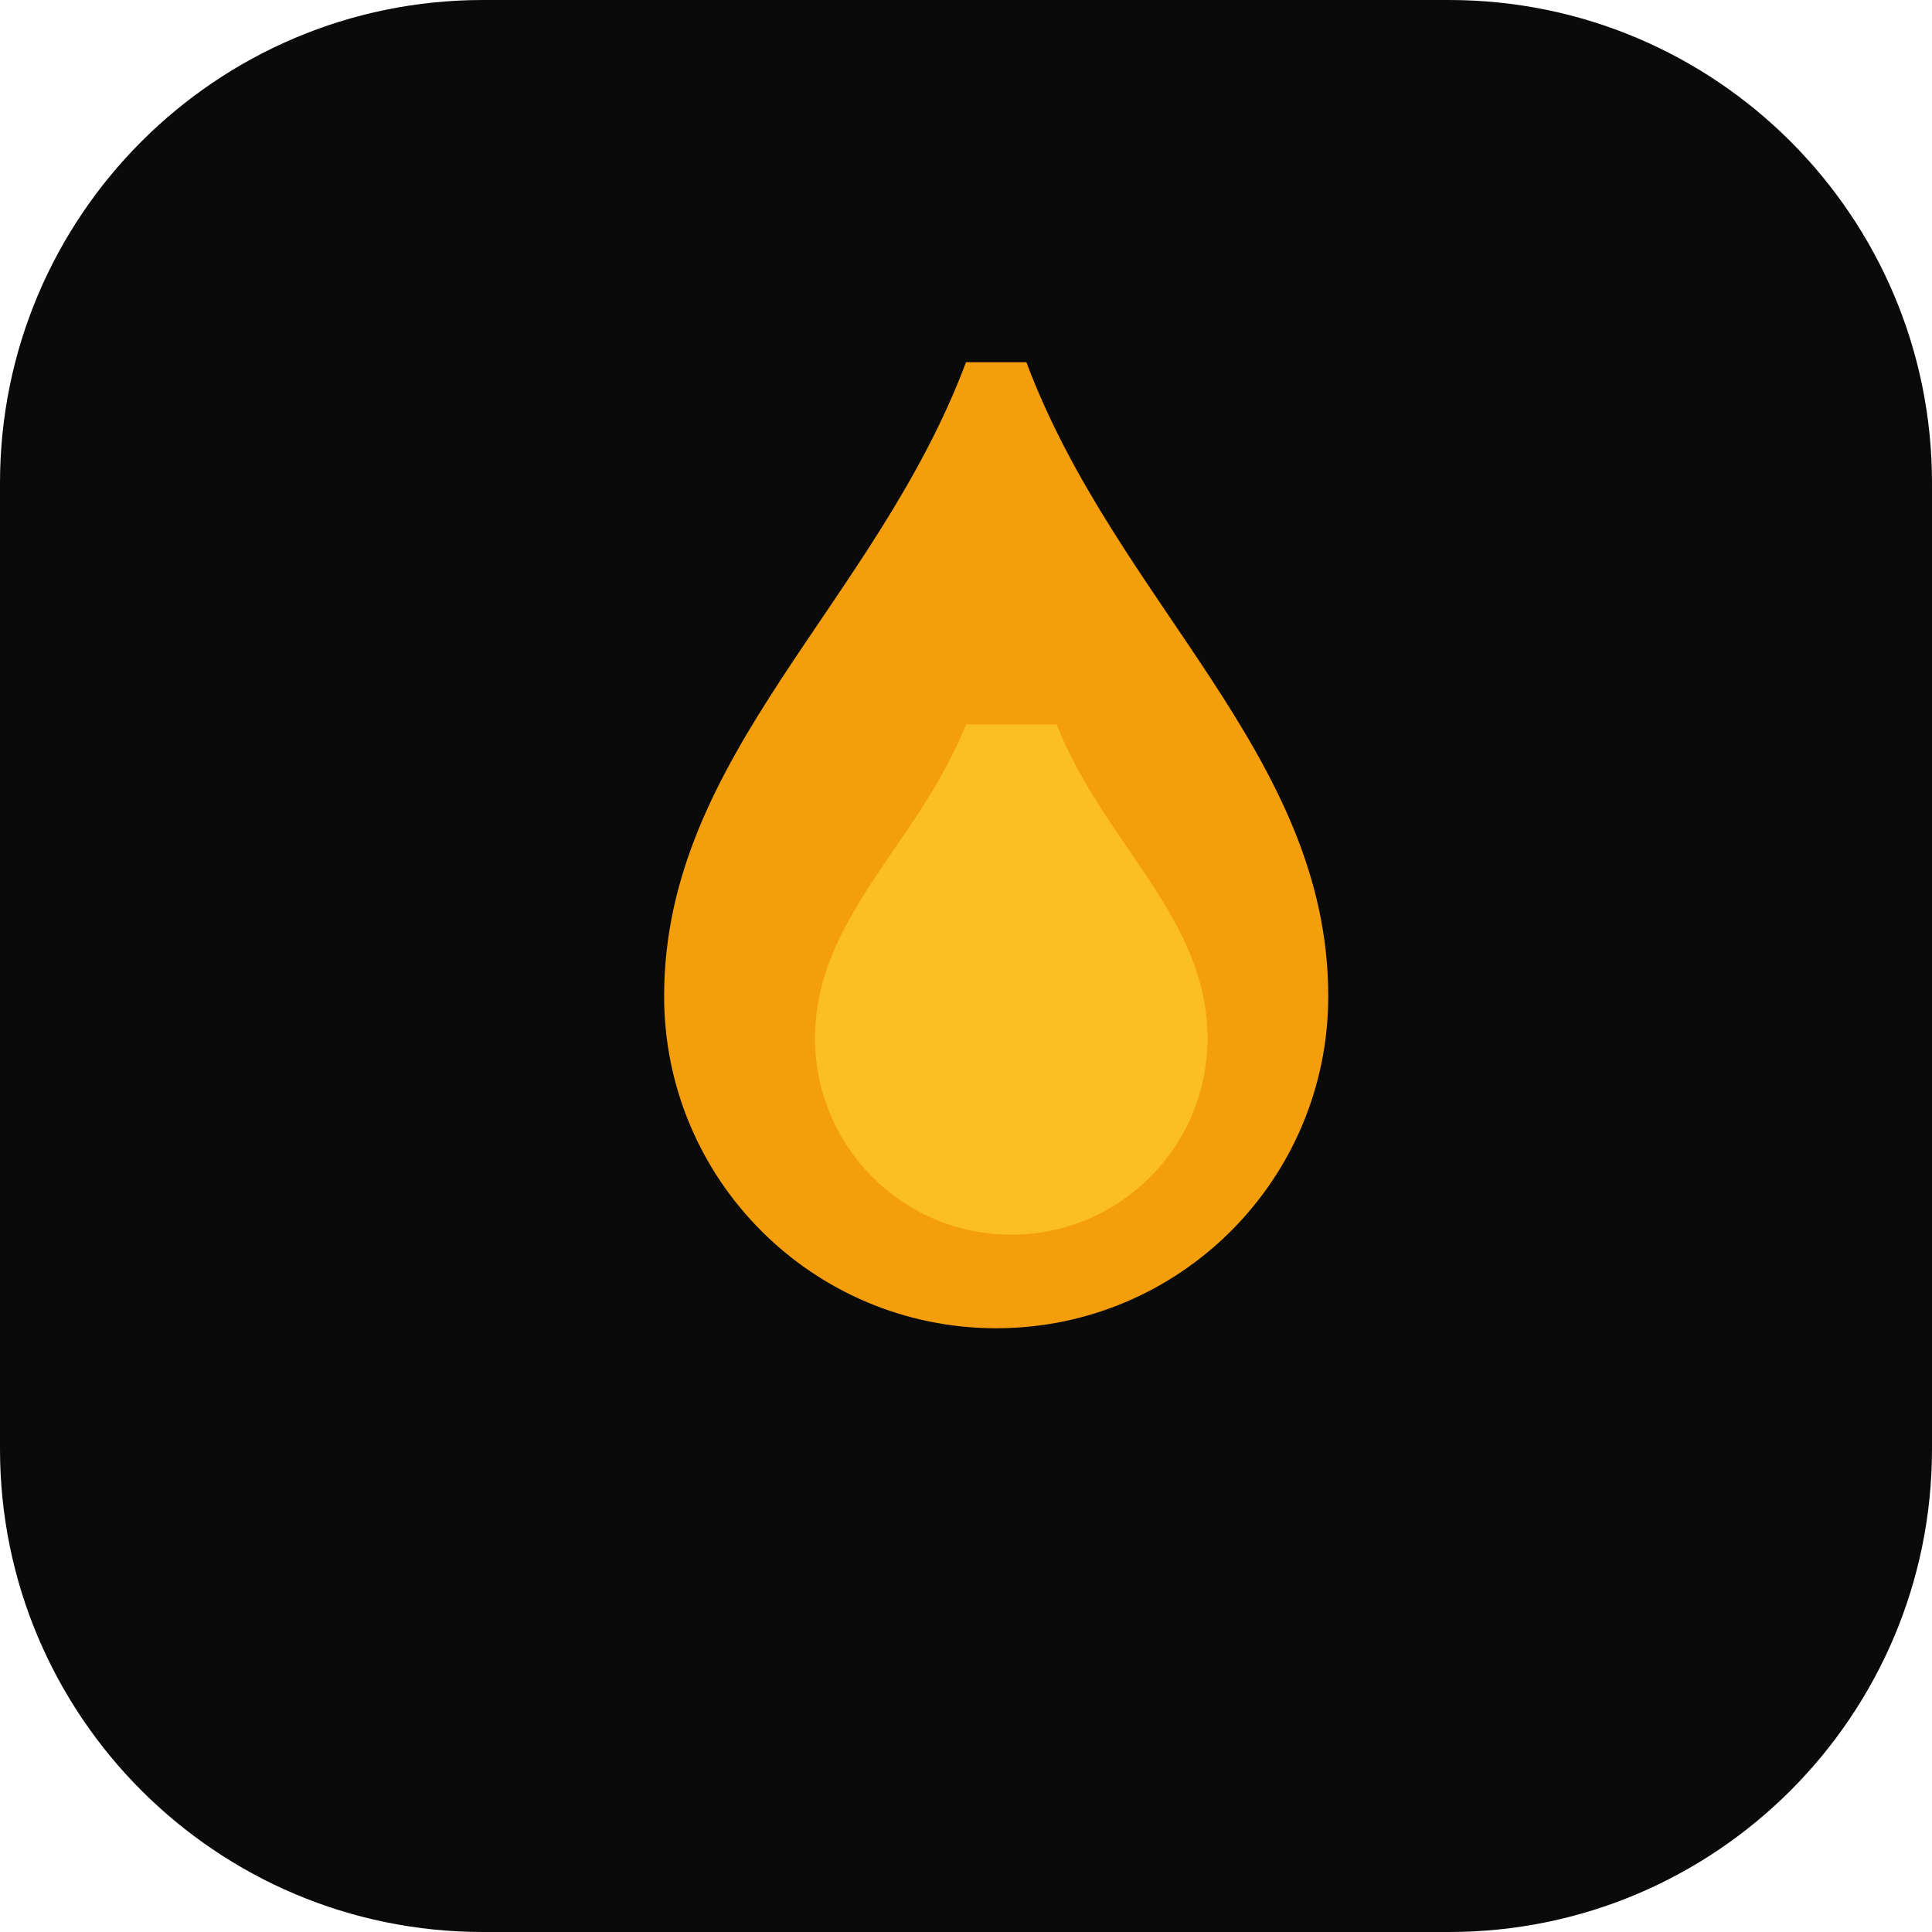
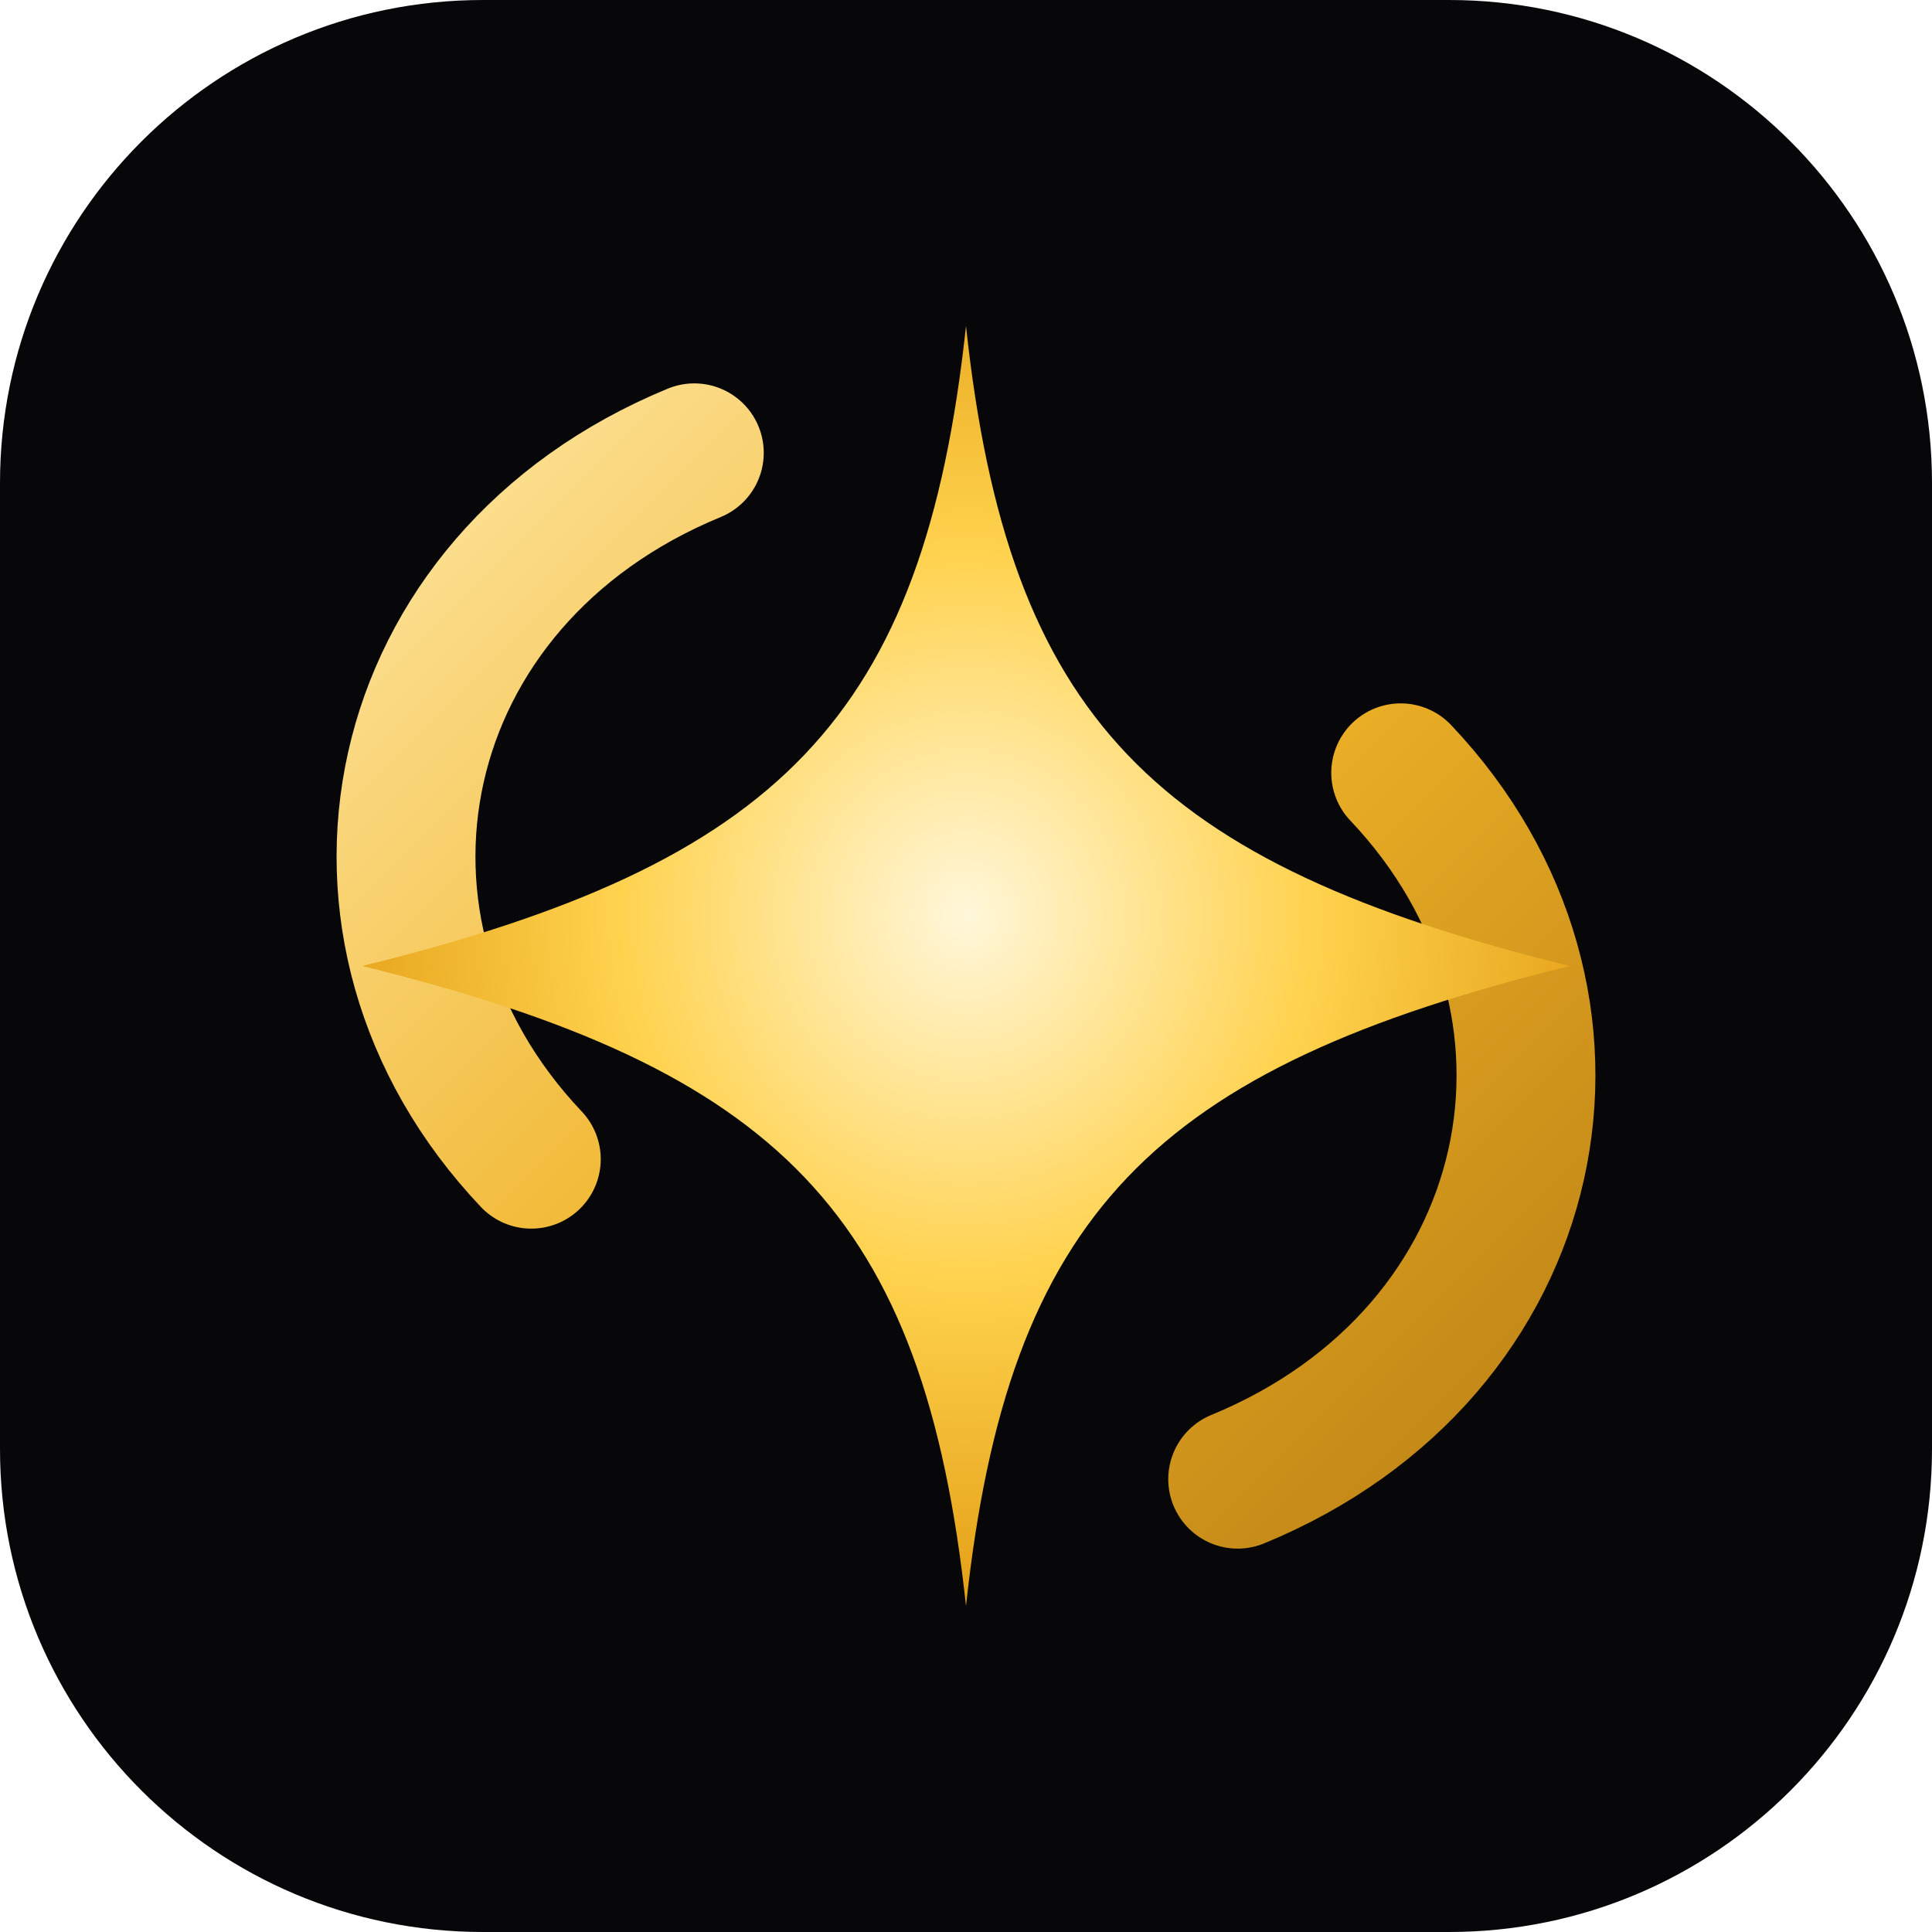
<svg xmlns="http://www.w3.org/2000/svg" viewBox="0 0 32 32" fill="none">
-   <rect width="32" height="32" rx="8" fill="#0a0a0b" />
-   <path d="M16 6c-1.5 4-5 6.5-5 10.5a5.5 5.5 0 0011 0c0-4-3.5-6.5-5-10.5z" fill="#f59e0b" />
-   <path d="M16 12c-.8 2-2.5 3.2-2.5 5.2a3.25 3.25 0 006.5 0c0-2-1.7-3.2-2.5-5.2z" fill="#fbbf24" />
+   <rect width="32" height="32" rx="8" fill="#07070a" />
+   <defs>
+     <linearGradient id="s" x1="6" y1="6" x2="26" y2="26" gradientUnits="userSpaceOnUse">
+       <stop stop-color="#ffe9a8" />
+       <stop offset="0.5" stop-color="#f0b429" />
+       <stop offset="1" stop-color="#b87d12" />
+     </linearGradient>
+     <radialGradient id="k" cx="50%" cy="46%" r="58%">
+       <stop stop-color="#fff7da" />
+       <stop offset="0.5" stop-color="#ffd24d" />
+       <stop offset="1" stop-color="#e0980f" />
+     </radialGradient>
+   </defs>
+   <path d="M11.5 7.5C6.4 9.6 5.2 15.4 8.8 19.2" stroke="url(#s)" stroke-width="2.3" stroke-linecap="round" />
+   <path d="M20.5 24.5C25.6 22.4 26.8 16.6 23.2 12.8" stroke="url(#s)" stroke-width="2.3" stroke-linecap="round" />
+   <path d="M16 5.4C16.7 11.9 19.1 14.3 26 16C19.1 17.7 16.7 20.1 16 26.6C15.3 20.1 12.9 17.7 6 16C12.9 14.3 15.3 11.9 16 5.4Z" fill="url(#k)" />
</svg>
